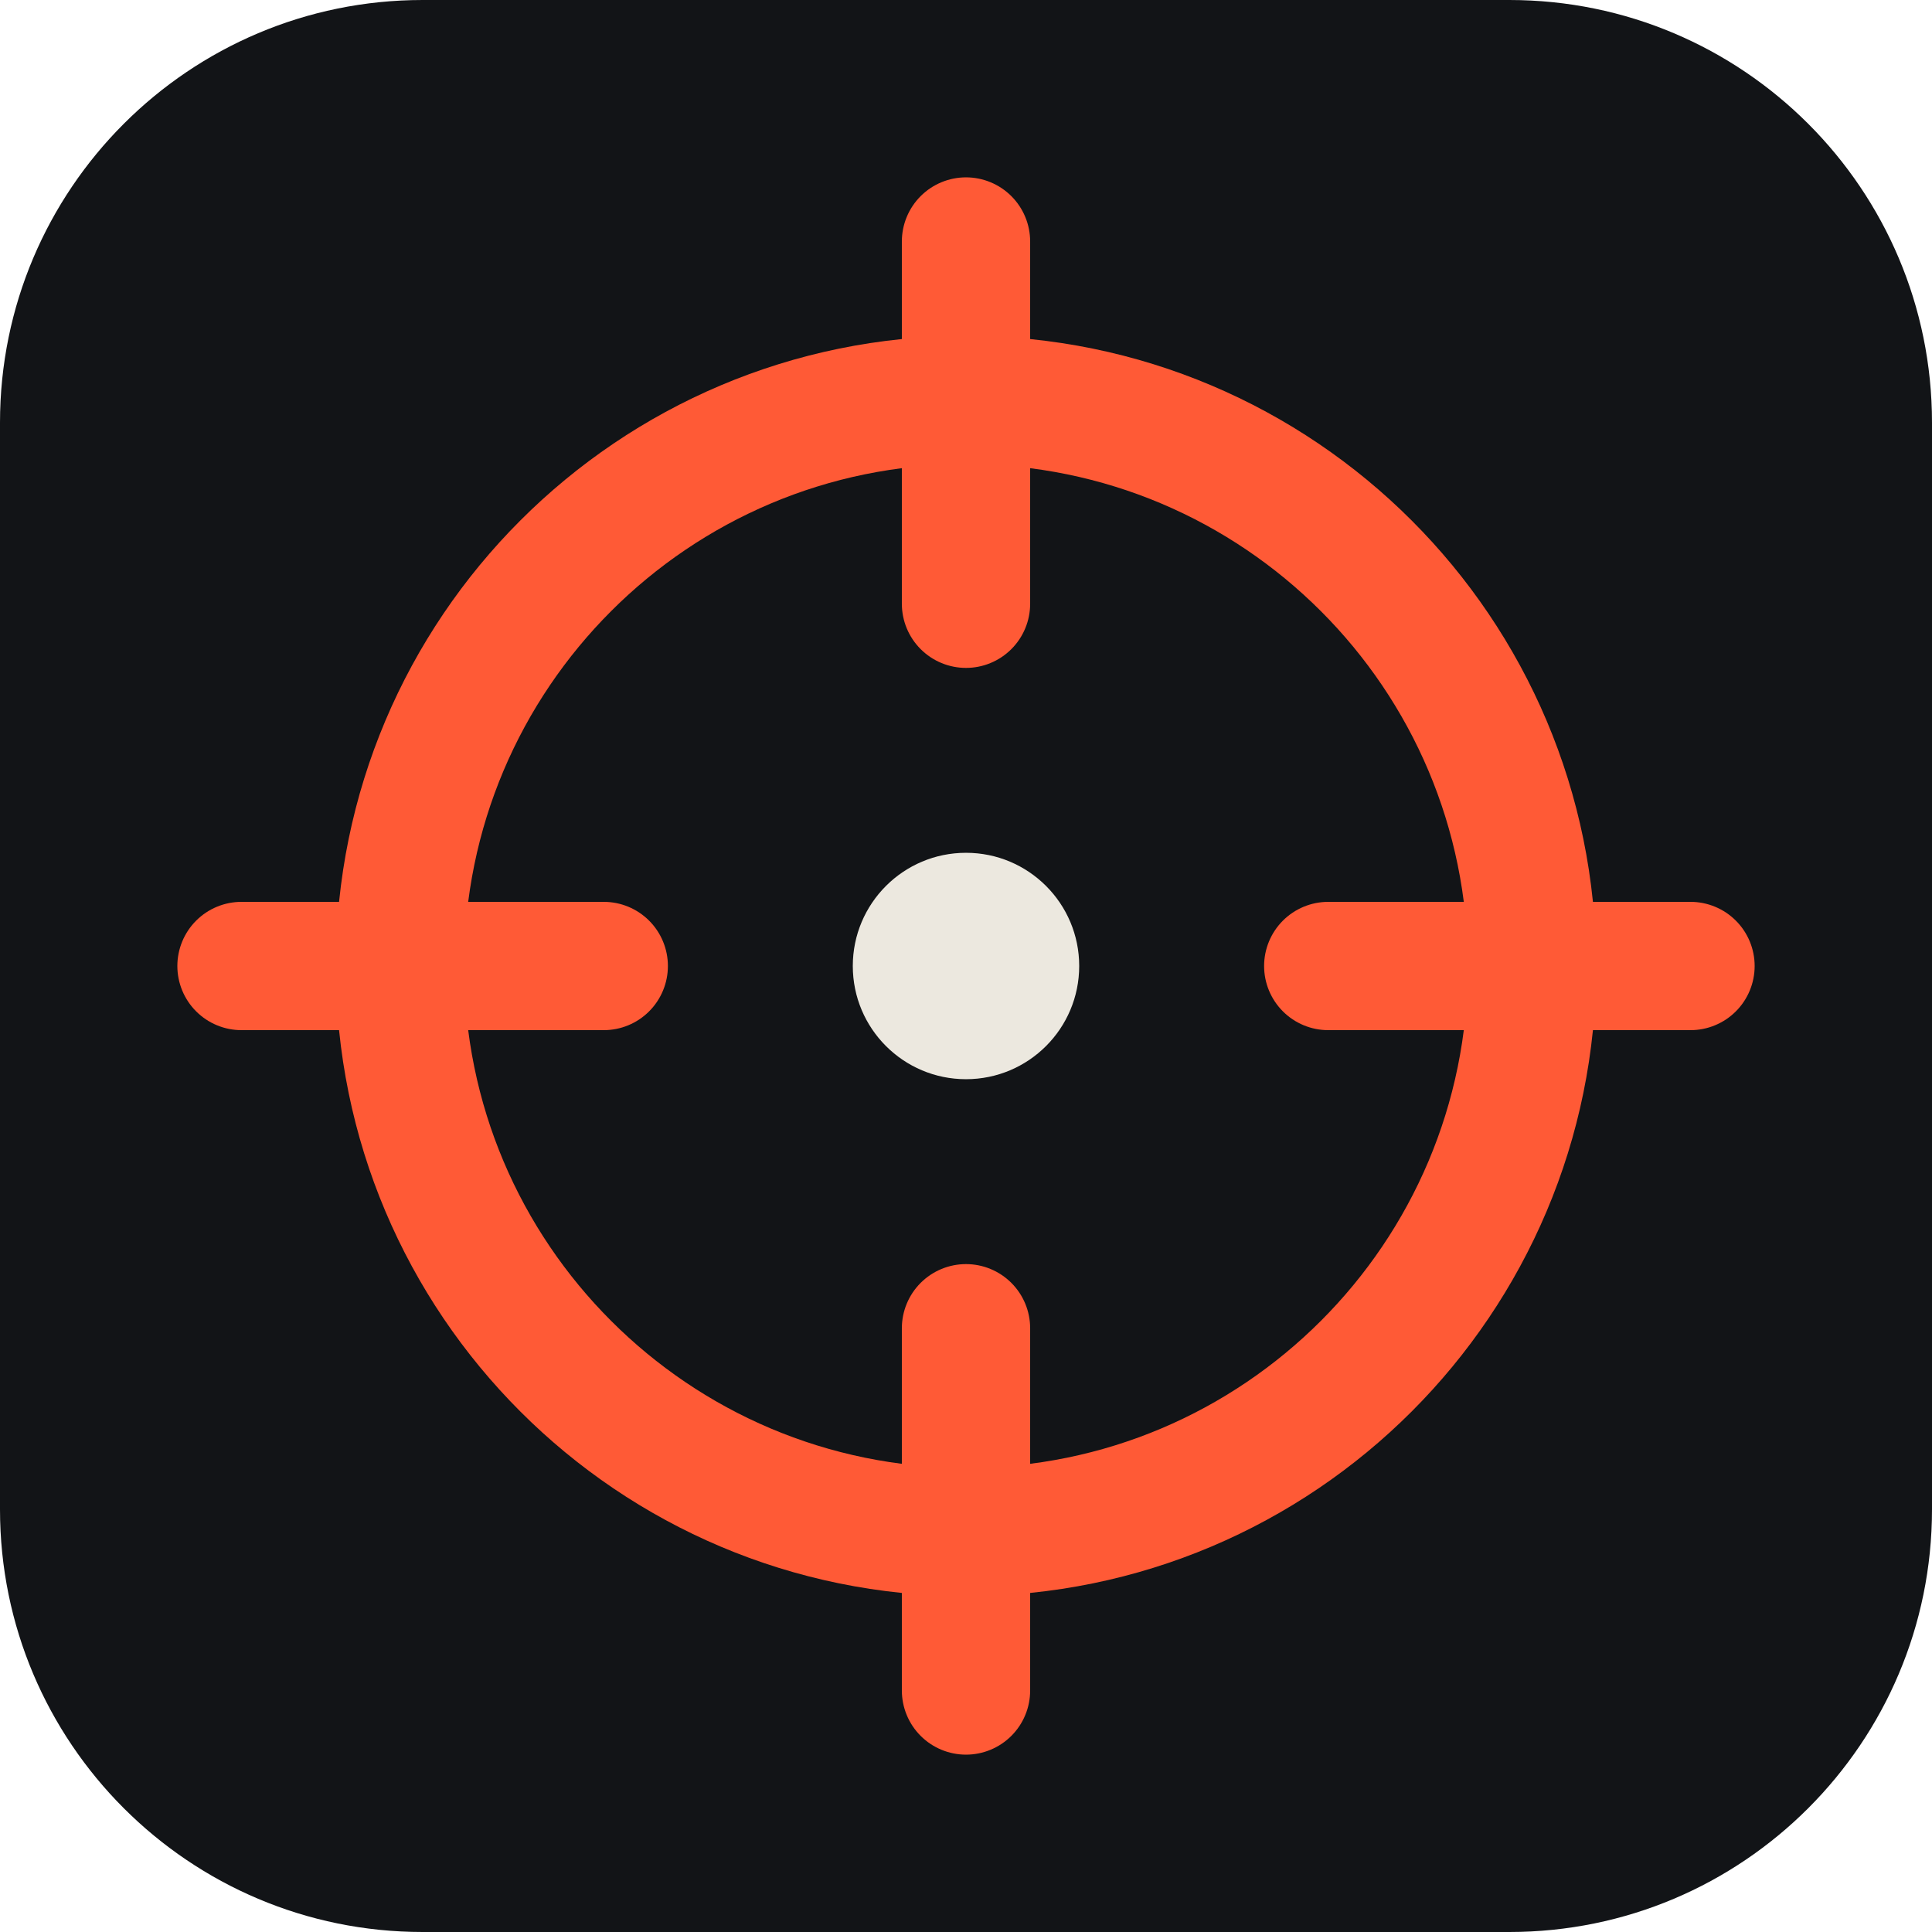
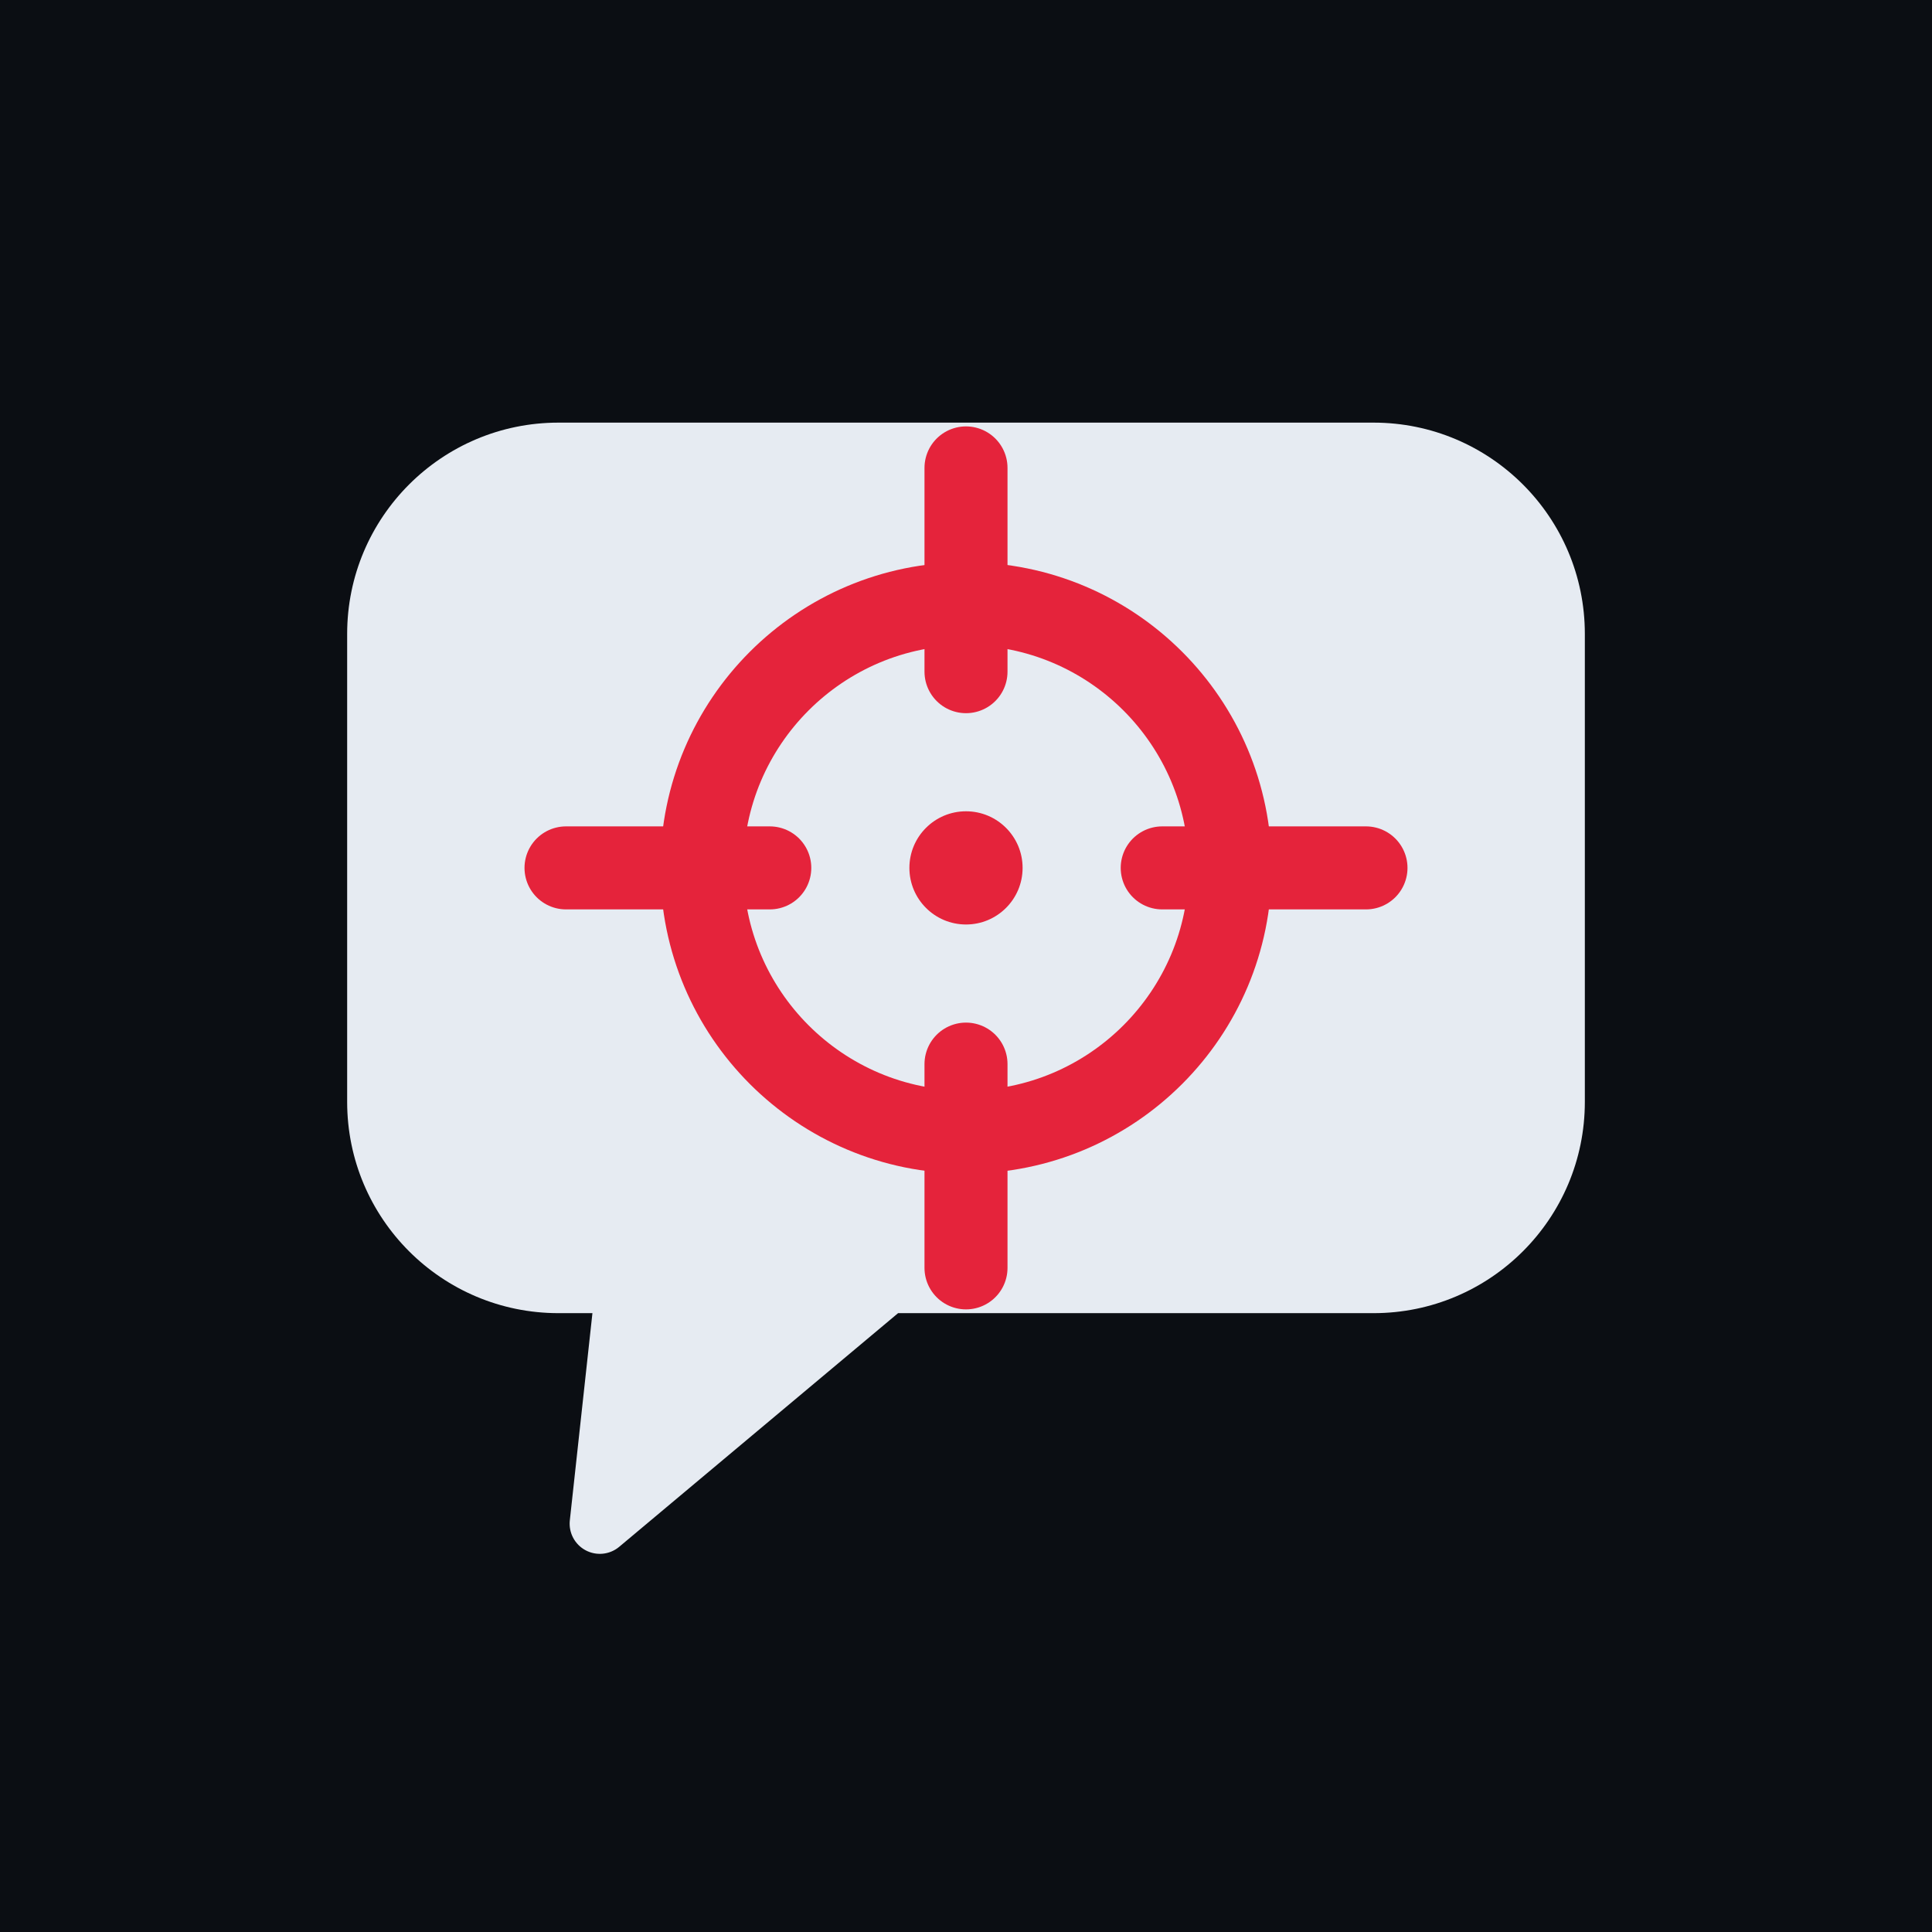
<svg xmlns="http://www.w3.org/2000/svg" viewBox="0 0 512 512">
-   <rect width="512" height="512" rx="112" fill="#121417" />
-   <circle cx="256" cy="256" r="150" fill="none" stroke="#ff5a36" stroke-width="34" />
-   <path d="M256 64v96M256 352v96M64 256h96M352 256h96" stroke="#ff5a36" stroke-width="34" stroke-linecap="round" />
-   <circle cx="256" cy="256" r="30" fill="#ece8df" />
+   <rect width="512" height="512" fill="#0B0E13" />
+   <path d="M148 112h216a56 56 0 0 1 56 56v124a56 56 0 0 1-56 56H238l-74 62a8 8 0 0 1-13-7l6-55h-9a56 56 0 0 1-56-56V168a56 56 0 0 1 56-56z" fill="#E6EBF2" />
+   <circle cx="256" cy="230" r="70" fill="none" stroke="#E5233B" stroke-width="22" />
+   <path d="M256 124v54M256 282v54M150 230h54M308 230h54" stroke="#E5233B" stroke-width="22" stroke-linecap="round" />
+   <circle cx="256" cy="230" r="15" fill="#E5233B" />
</svg>
